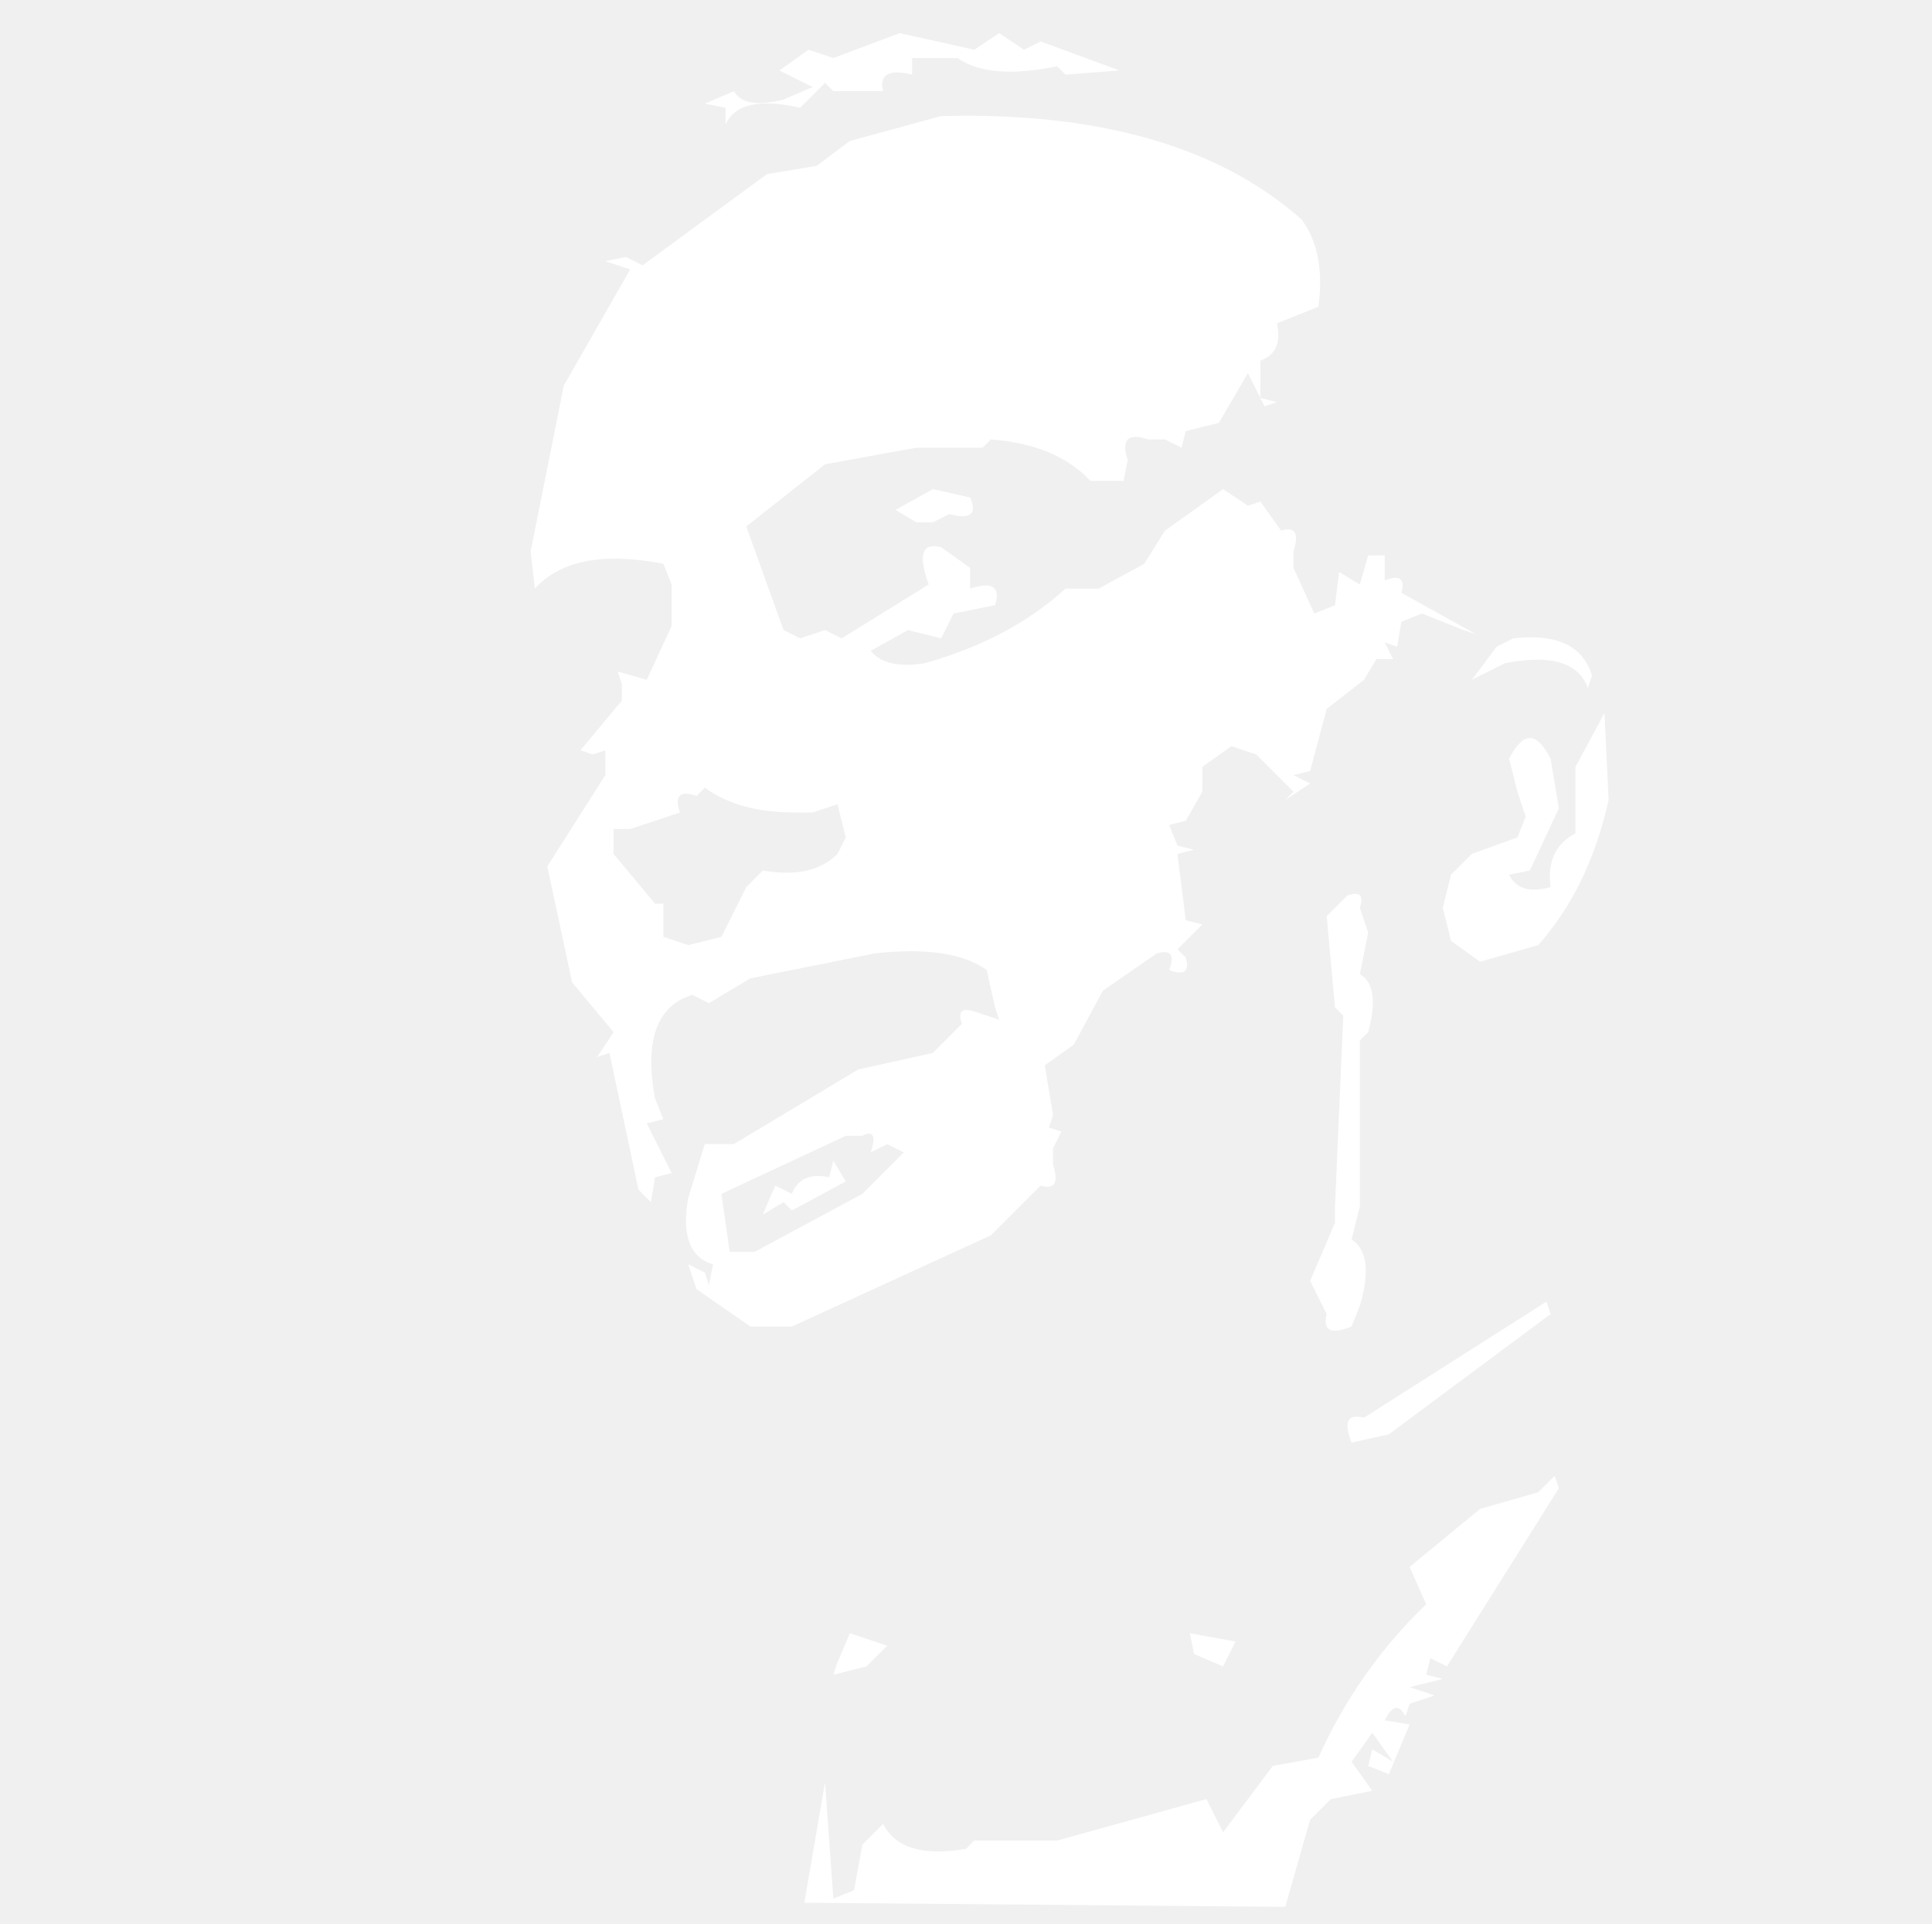
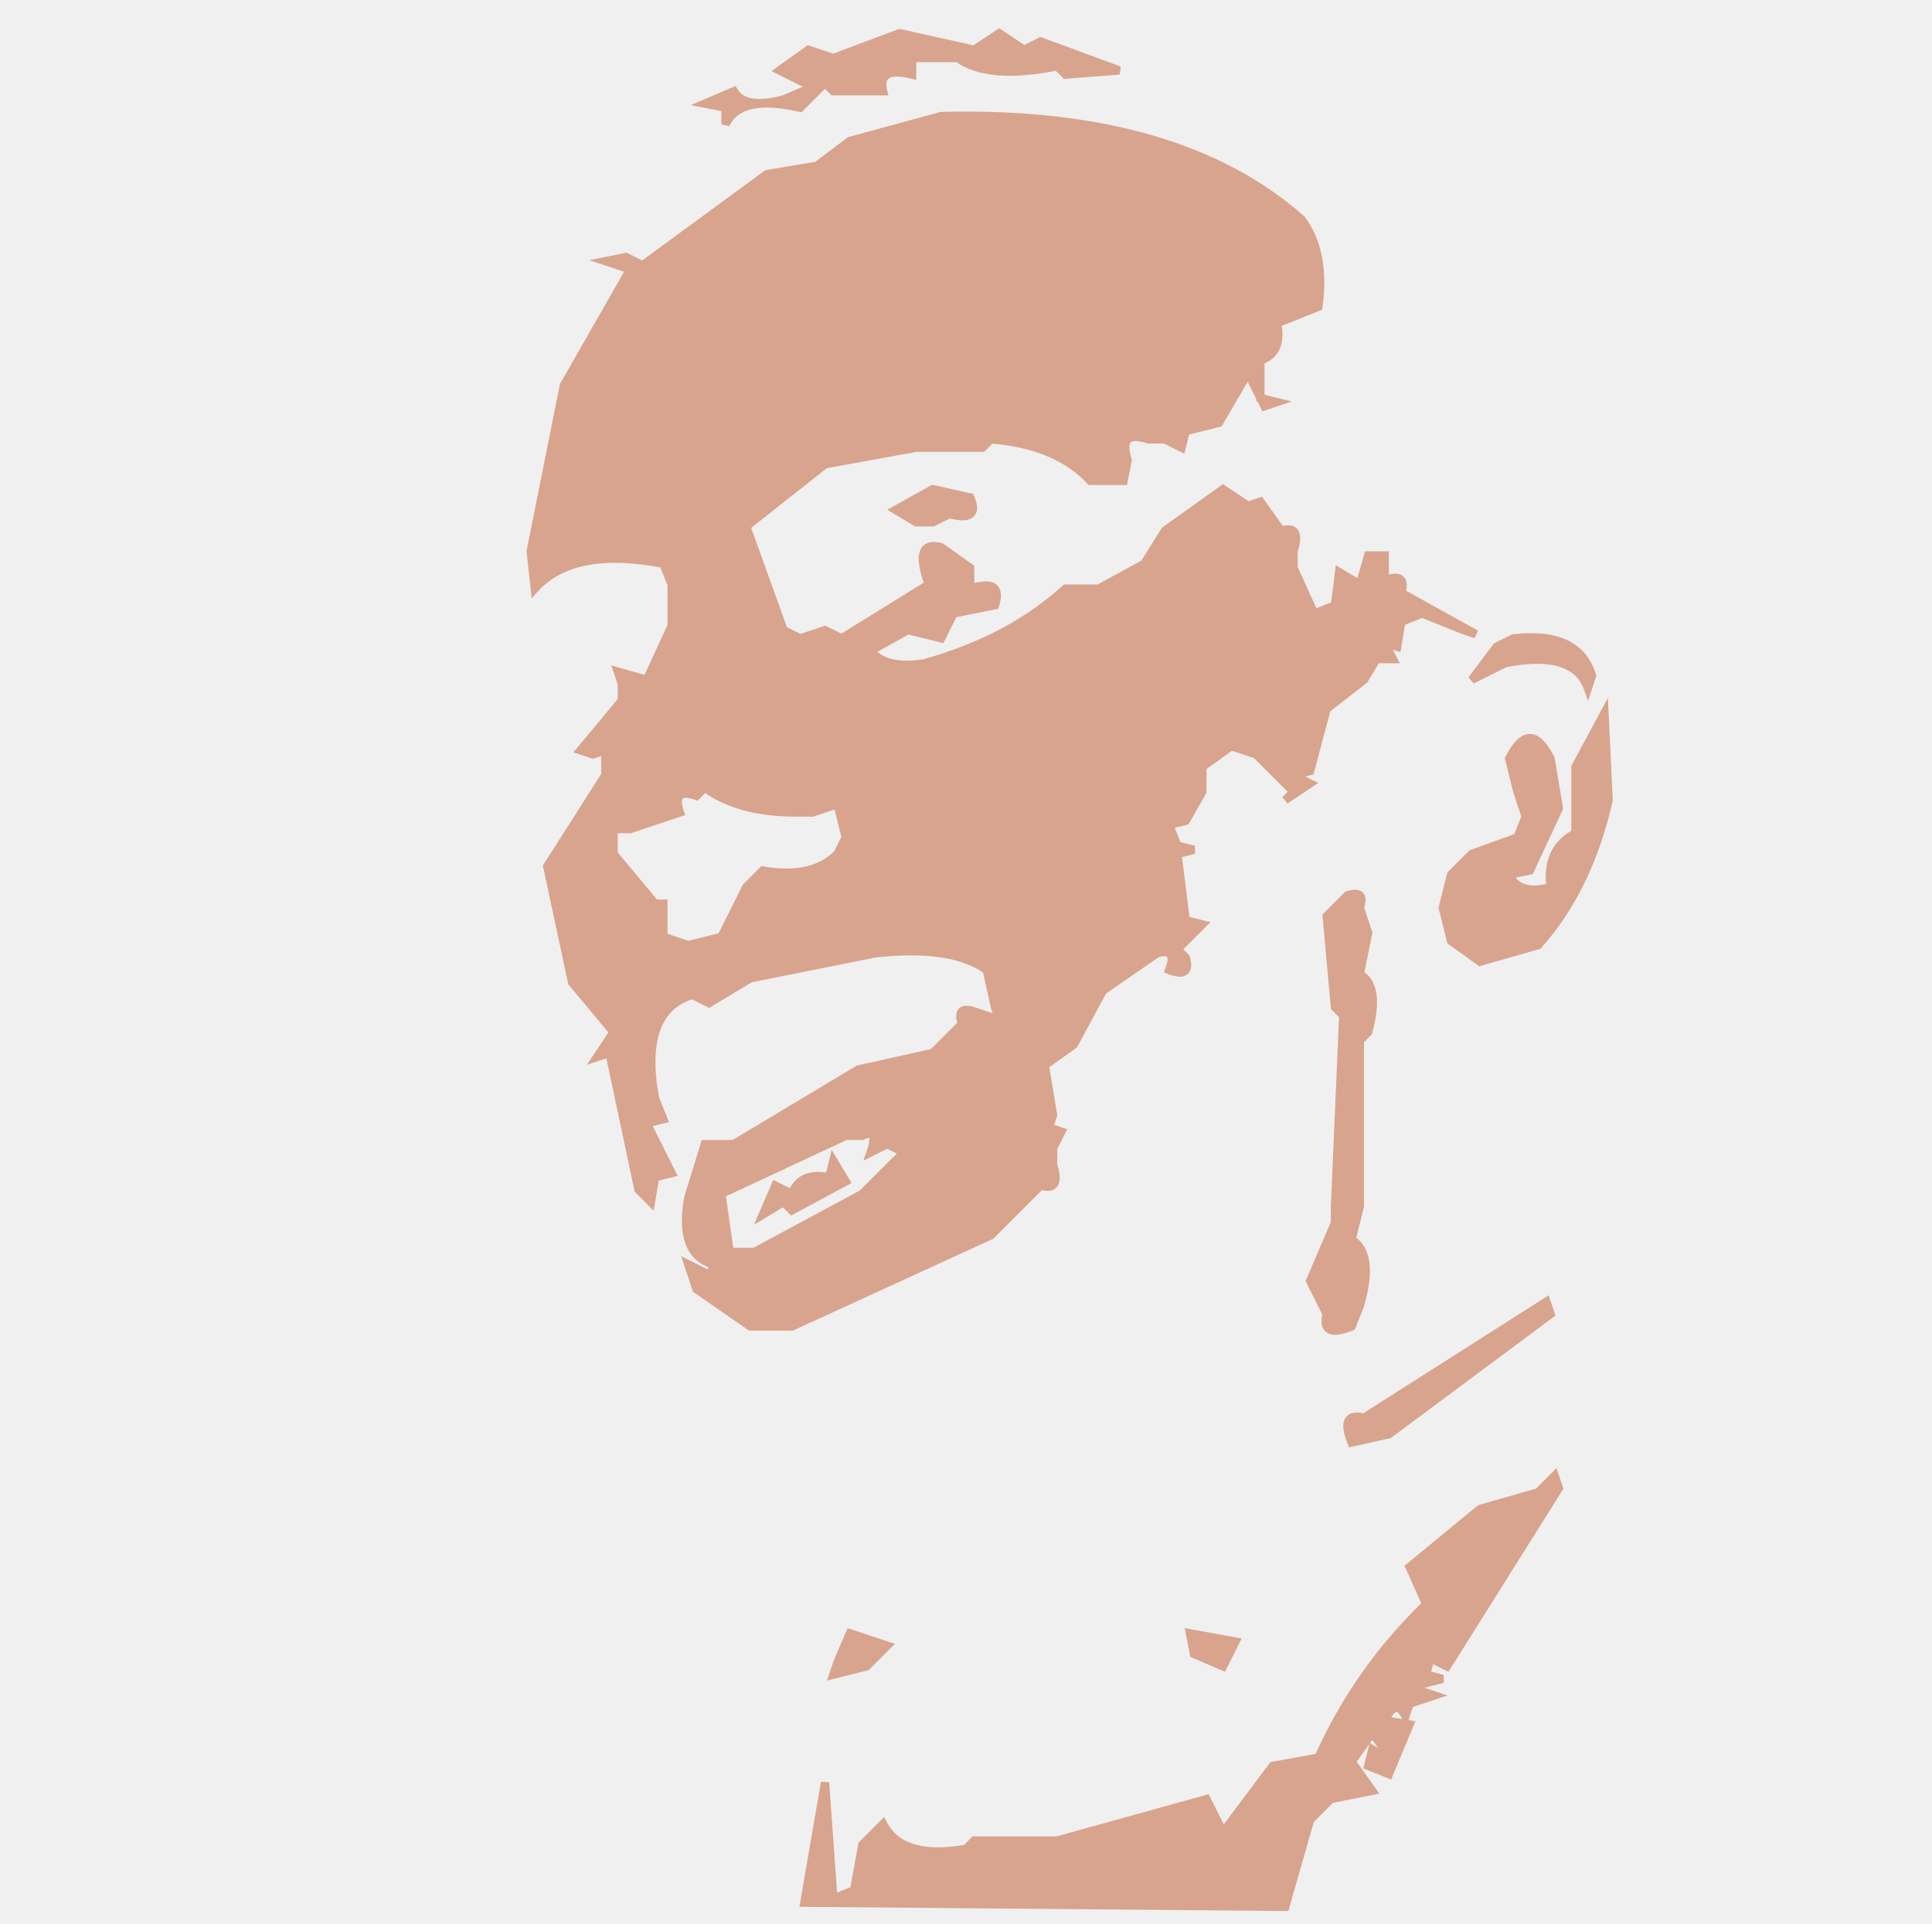
<svg xmlns="http://www.w3.org/2000/svg" width="233" height="232" viewBox="0 0 233 232">
-   <style>.b{fill:#ffffff;}</style>
+   <style>.a{}.b{fill:#D8A48E;stroke:#D8A48E;}</style>
  <g fill="none">
    <path d="M0 0L231 0 231 230 155.5 230 155 228.5 158 219.5 160.5 217 164 216.5 162.5 214 165.5 216 163 212.5 164 211.5 168.5 206 170 206.5 169 204.5 174 202.5 172 202 172.5 200 174.5 201 188 178.5 185.5 180 178.5 182 170 189 171.5 193 173 192.5C166.9 198.1 162.3 204.6 159 212 154.7 211.9 151.7 213.4 150 216.5L147.5 221 145.5 217 127.5 222 110.5 223 106.5 220 104 222.5 103 228 100.5 229 99.5 215C97.8 218.3 97.3 222.8 98 228.5L96.5 230 0 230 0 0ZM109 4L101 7 98 6 94 9 98 10 101 11 107 11C106.3 9 107.3 8.3 110 9L110 7 114 7 116 7C118 9 122 9.3 128 8L129 9 135 9 126 5 124 6 121 4 118 6 109 4ZM89 11L85 13 89 14C89.7 12 92.3 11.7 97 13L98 11 95 12C91.7 12.7 89.7 12.3 89 11ZM114 14L103 17 99 20 93 21 77 32 68 47 64 67 65 71C67.7 67.7 72.7 66.7 80 68L81 71 81 76 78 82 75 81 75 83 75 85 70 91 72 91 73 91 73 94 66 105 69 119 71 122 74 125 73 126 77 140 77 144 79 145 79 142 81 142 78 136 80 135 79 133C77.7 125.7 79.3 121.3 84 120L86 121 91 118 106 115C112 114.3 116.3 115 119 117L120 122 121 123 118 122C116 121.3 115.3 122 116 124L113 127 104 129 89 138 85 138 83 145 83 150 87 156 86 158C87.3 160 90 160.7 94 160L96 160 120 149 126 143C127.3 143.7 127.7 143 127 141L127 139 128 137 127 136 127 135 126 129 130 126 133 120 140 115C141.3 114.3 141.7 115 141 117 143 117.7 143.7 117.3 143 116L142 115 145 112 143 111 142 103 144 103 142 102 141 100 143 99 145 96 145 93 149 90 152 91 157 96 158 95 156 94 158 93 160 86 165 82 167 78 169 78 169 75 172 74 169 72C169.7 70 169 69.3 167 70L167 67 165 67 164 71 162 69 161 73 159 74 156 69 156 67C156.7 64.3 156.3 63.3 155 64L152 61 151 61 148 59 141 64 138 68 133 71 129 71C124.3 75 118.7 78 112 80 108.7 80.7 106.3 80.3 105 79L110 76 114 77 115 74 120 73C120.7 71 119.7 70.3 117 71L117 69 114 66C111.3 65.3 110.7 67 112 71L102 77 100 76 97 77 95 76 90 64 100 56 111 54 119 54 120 53C124.7 53.7 128.7 55.3 132 58L136 58 136 56C135.3 53.3 136.3 52.3 139 53L141 53 143 54 143 52 147 51 151 45 152 48C151.3 44.7 152 42.7 154 42 153.3 39.3 154 38.3 156 39L155 38 157 38 159 37C159.7 32.3 159 29 157 27 147 17.7 132.7 13.3 114 14ZM113 59L108 62 111 63 113 63 115 62C117 62.7 117.7 62 117 60L113 59ZM183 77L181 78 178 82 182 80C187.3 78.7 190.7 79.7 192 83L192 82C190.7 78 187.7 76.3 183 77ZM194 86L190 93 190 101C187.3 101.7 186.3 103.7 187 107 184.3 107.7 182.7 107.3 182 106L185 105 188 98 187 92C185.7 88.7 184 88.7 182 92L183 96 184 99 183 101 178 103 175 106 174 110 175 114 179 116 186 114C190 109.3 192.7 103.7 194 97L194 86ZM163 108L160 111 161 122 162 123 161 146 161 148 158 155 160 159C159.3 160.3 160.3 160.7 163 160L164 158C165.3 153.3 165 150.7 163 150L164 146 164 126 165 125C166.3 121 166 118.7 164 118L165 113 164 110C164.7 108 164.3 107.3 163 108ZM187 157L165 171C163 170.3 162.3 171.3 163 174L168 173 187 159 187 157ZM103 197L101 201C104.3 201.7 106.3 201 107 199L103 197ZM144 197L144 200 148 201 149 198 144 197Z" class="a" />
    <path d="M84.5 95C87.2 97 90.8 98 95.5 98L97.5 98 100.5 97 102 100.5 101 103C99.3 104.8 96.1 105.5 91.5 105L90 106.5 86.5 113 82.5 114 80 113 80 109 78.5 109 74 102.5 74 99.5 75.5 100 82 98C81.3 96.2 81.8 95.5 83.5 96L84.5 95Z" class="a" />
    <path d="M105.5 136L105 137.5 105.5 139 108.5 138 103.5 144 90.5 151 88 151 87 144 101.5 137 103.5 137 105.5 136ZM101 140L100 142C98 141.3 96.7 142 96 144L94 143 93 146 96 146 102 143 101 140Z" class="a" />
    <path d="M108.5 4L117.5 6 120.5 4 123.5 6 125.5 5 135 8.5 128.5 9 127.5 8C122 9.1 118 8.8 115.5 7L113.5 7 110 7 110 9C107.2 8.3 106 9 106.5 11L100.5 11 99.5 10 96.5 13C91.7 11.9 88.7 12.5 87.5 15L87.5 13 85 12.5 88.5 11C89.4 12.5 91.4 12.8 94.5 12L98 10.5 94 8.5 97.5 6 100.5 7 108.5 4Z" class="b" />
    <path d="M113.5 14C132.6 13.5 147.1 17.7 157 26.5 158.9 29.1 159.6 32.6 159 37L154 39C154.5 41.3 153.9 42.8 152 43.5L152 48 154 48.5 152.5 49 150.5 45 147 51 143 52 142.5 54 140.5 53 138.5 53C136 52.2 135.2 53 136 55.5L135.5 58 131.5 58C128.8 55.1 124.8 53.4 119.5 53L118.5 54 110.5 54 99.5 56 90 63.5 94.5 76 96.5 77 99.5 76 101.5 77 112 70.5C110.7 66.9 111.2 65.4 113.5 66L117 68.5 117 71C119.7 70.1 120.7 70.8 120 73L115 74 113.5 77 109.5 76 105 78.5C106.2 80 108.4 80.5 111.5 80 118.3 78.1 124 75.1 128.5 71L132.5 71 138 68 140.5 64 147.5 59 150.5 61 152 60.5 154.5 64C156.2 63.5 156.7 64.3 156 66.5L156 68.5 158.5 74 161 73 161.5 69 164 70.5 165 67 167 67 167 70C168.8 69.3 169.5 69.8 169 71.5L178 76.5 176.5 76 171.5 74 169 75 168.5 78 167 77.5 168 79.5 166 79.5 164.5 82 160 85.5 158 93 156 93.5 158 94.5 155 96.5 156 95.5 151.5 91 148.5 90 145 92.5 145 95.5 143 99 141 99.5 142 102 144 102.5 142 103 143 111 145 111.5 142 114.5 143 115.5C143.5 117.2 142.8 117.7 141 117 141.7 115.2 141.2 114.5 139.5 115L133 119.5 129.5 126 126 128.5 127 134.5 126.5 136 128 136.5 127 138.5 127 140.5C127.7 142.7 127.2 143.5 125.5 143L119.5 149 95.5 160 93.5 160 90.5 160 84 155.5 83 152.5 85 153.5 85.5 155 86 152.5C83.2 151.7 82.2 149 83 144.5L85 138 88.5 138 103.5 129 112.5 127 116 123.5C115.5 122 116 121.5 117.5 122L120.5 123 120 121.5 119 117C116.2 115 111.7 114.3 105.5 115L90.5 118 85.5 121 83.5 120C79.2 121.3 77.7 125.5 79 132.5L80 135 78 135.5 81 141.5 79 142 78.5 145 77 143.5 73.5 127 72 127.5 74 124.5 69 118.5 66 104.5 73 93.5 73 90.5 71.5 91 70 90.5 75 84.5 75 82.5 74.5 81 78 82 81 75.5 81 70.5 80 68C72.7 66.6 67.6 67.6 64.5 71L64 66.5 68 46.5 76 32.5 73 31.5 75.5 31 77.5 32 92.5 21 98.5 20 102.5 17 113.5 14ZM85 95L84 96C82 95.3 81.3 96 82 98L76 100 74 100 74 103 79 109 80 109 80 113 83 114 87 113 90 107 92 105C96 105.7 99 105 101 103L102 101 101 97 98 98 96 98C91.3 98 87.7 97 85 95ZM102 137L87 144 88 151 91 151 104 144 109 139 107 138 105 139C105.7 137 105.3 136.3 104 137L102 137Z" class="b" />
    <path d="M112.5 59L117 60C117.9 62 117 62.7 114.5 62L112.5 63 110.5 63 108 61.5 112.5 59Z" class="b" />
    <path d="M182.5 77C187.8 76.4 190.9 77.9 192 81.5L191.5 83C190.4 79.9 187 78.9 181.5 80L177.5 82 180.5 78 182.5 77Z" class="b" />
    <path d="M193.5 86L194 96.5C192.4 103.6 189.6 109.4 185.5 114L178.5 116 175 113.5 174 109.5 175 105.5 177.5 103 183 101 184 98.5 183 95.5 182 91.5C183.7 88.2 185.3 88.2 187 91.5L188 97.5 184.5 105 182 105.5C182.8 107.2 184.5 107.7 187 107 186.6 103.9 187.6 101.8 190 100.5L190 92.5 193.5 86Z" class="b" />
    <path d="M162.5 108C164 107.5 164.5 108 164 109.5L165 112.5 164 117.5C165.7 118.5 166 120.8 165 124.5L164 125.5 164 145.5 163 149.5C164.9 150.7 165.2 153.4 164 157.5L163 160C160.5 161 159.5 160.5 160 158.5L158 154.5 161 147.5 161 145.5 162 122.5 161 121.5 160 110.5 162.5 108Z" class="b" />
    <path d="M100.5 140L102 142.5 95.5 146 94.5 145 92 146.5 93.5 143 95.5 144C96.2 142.2 97.7 141.5 100 142L100.5 140Z" class="b" />
    <path d="M186.5 157L187 158.5 167.5 173 163 174C162 171.5 162.5 170.5 164.5 171L186.5 157Z" class="b" />
    <path d="M187.5 178L188 179.5 174.5 201 172.5 200 172 202 174 202.5 170 203.5 173 204.5 170 205.5 169.5 207C168.7 205.5 167.9 205.7 167 207.5L170 208 167.5 214 165 213 165.5 211 168 212.5 165.5 209 163 212.5 165.5 216 160.5 217 158 219.5 155 230 97 229.5 99.5 215 100.5 229 103 228 104 222.5 106.5 220C108 222.9 111.3 223.9 116.5 223L117.5 222 127.5 222 145.5 217 147.5 221 153.5 213 159 212C162.1 205.1 166.4 198.9 172 193.5L170 189 178.5 182 185.5 180 187.5 178Z" class="b" />
    <polygon points="102.5 197 107 198.5 104.5 201 100.5 202 101 200.5" class="b" />
    <polygon points="143.5 197 149 198 147.5 201 144 199.5" class="b" />
  </g>
</svg>
